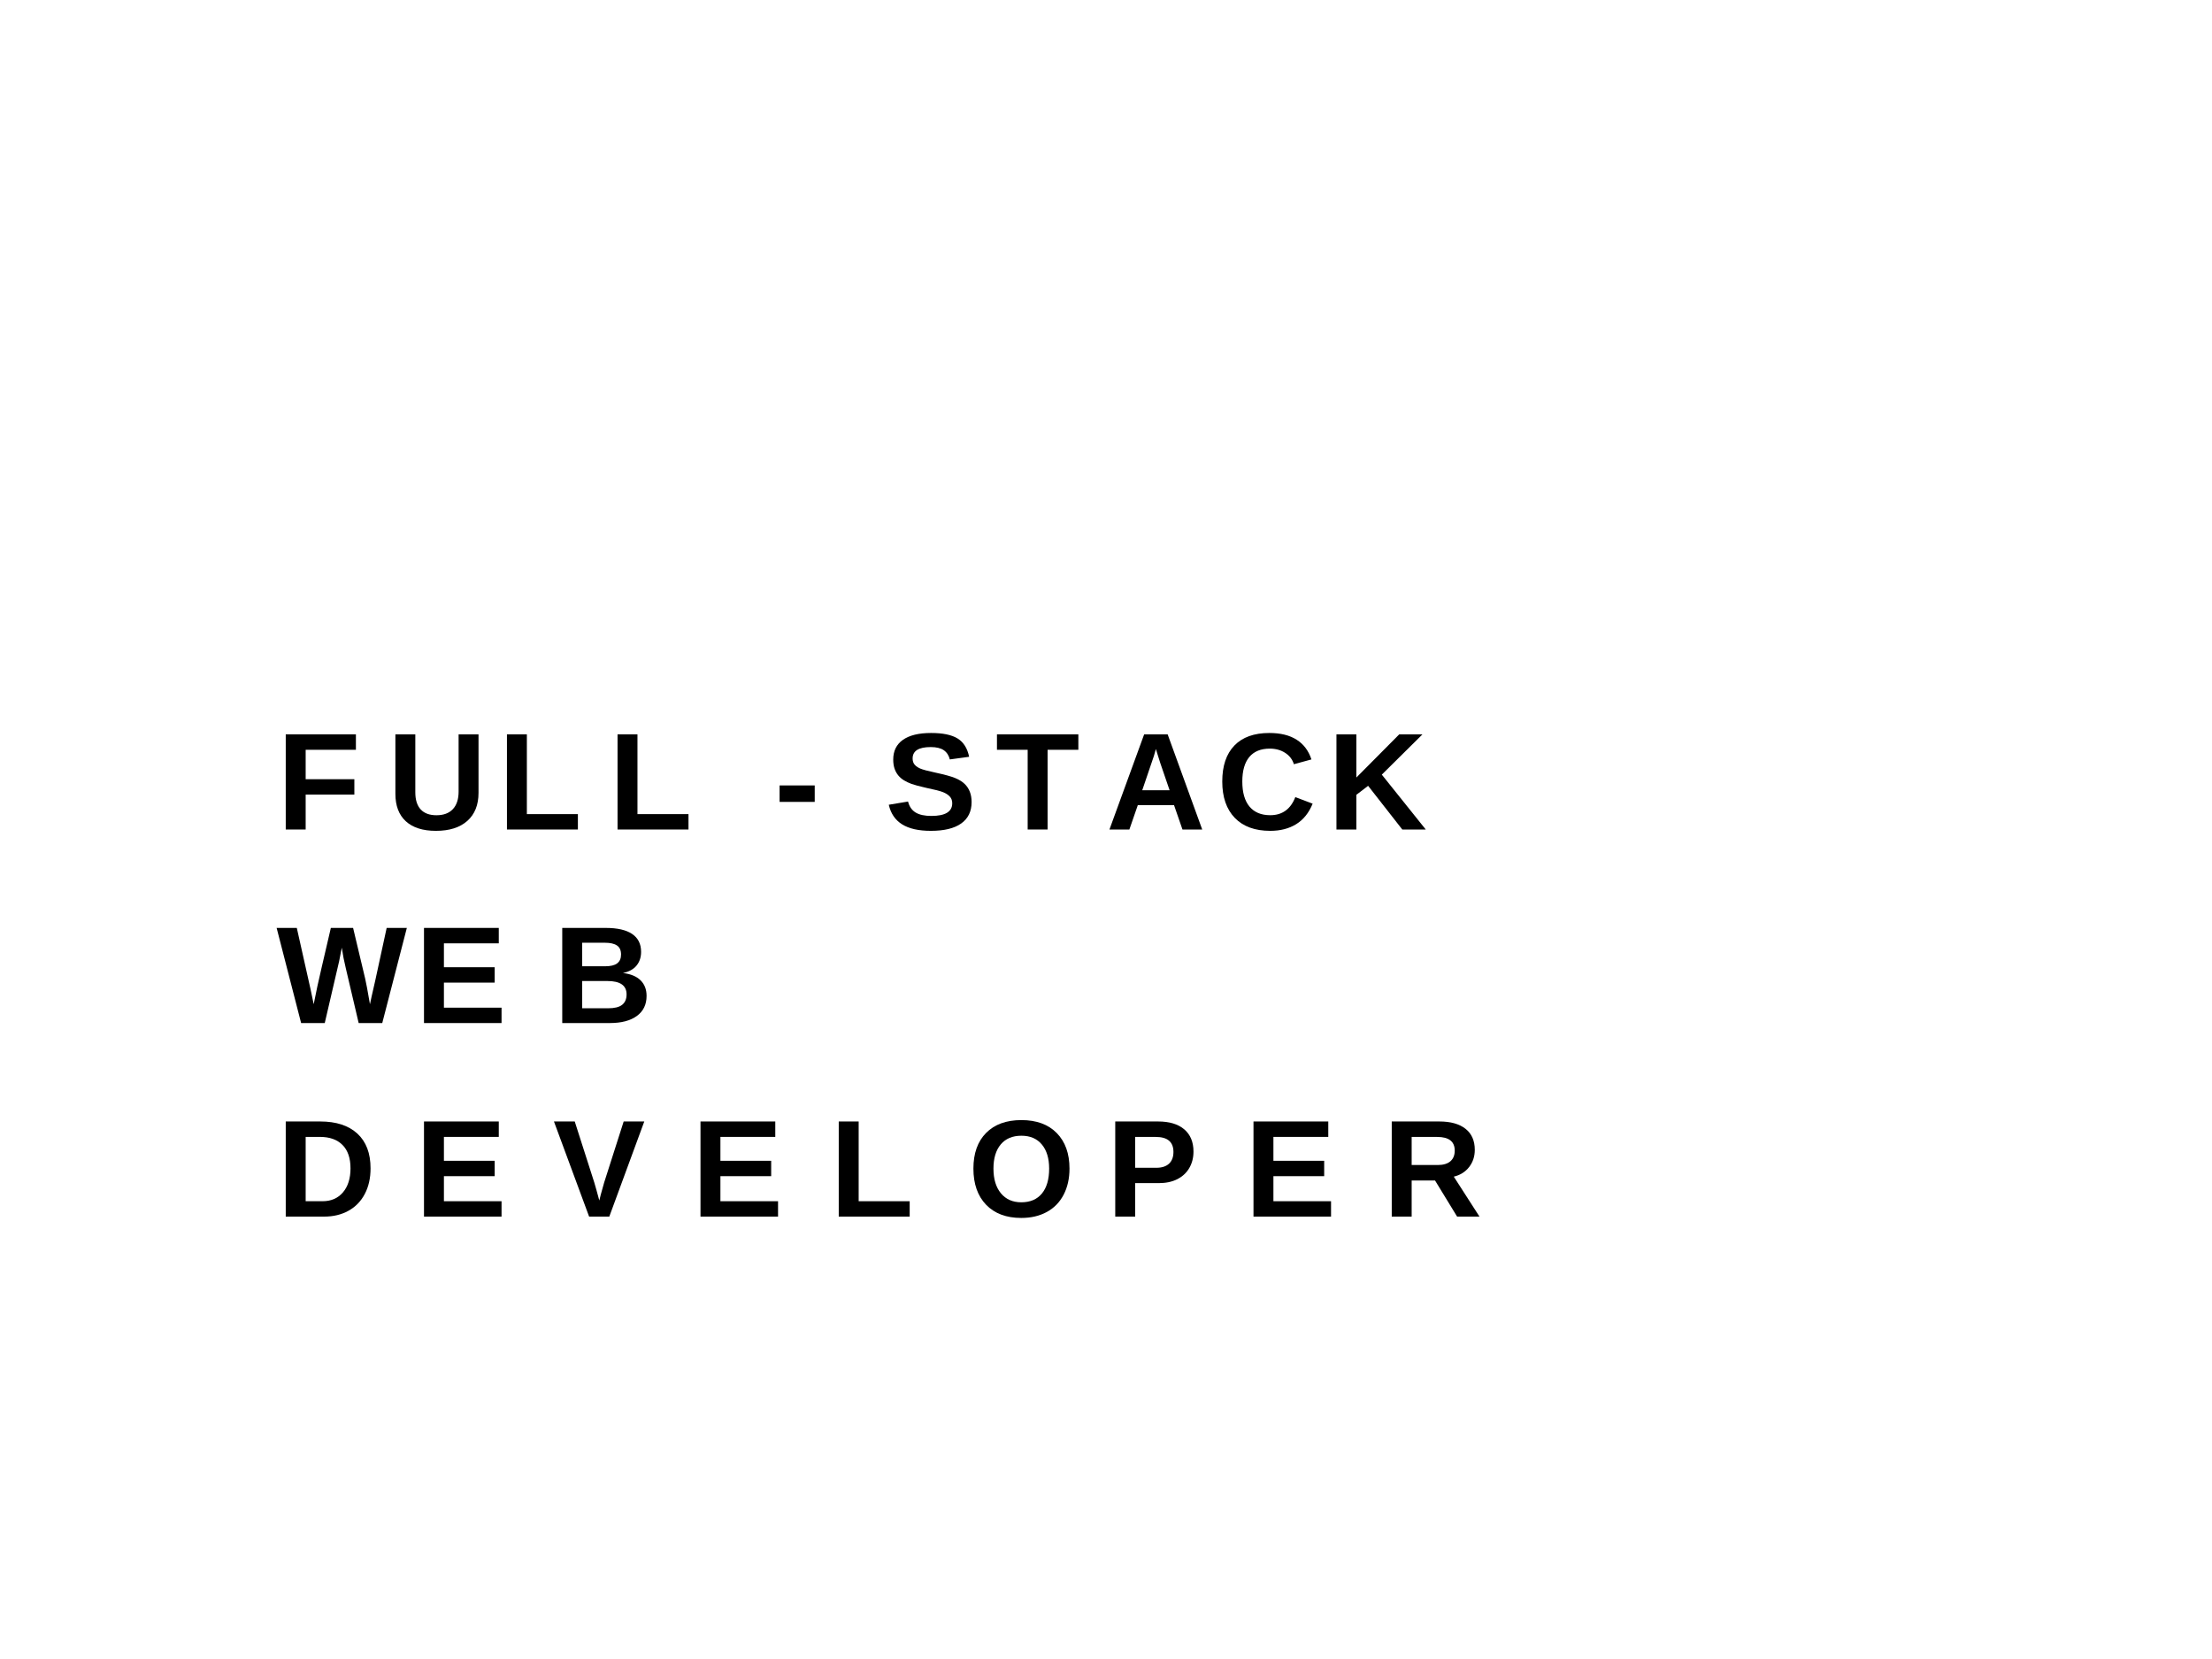
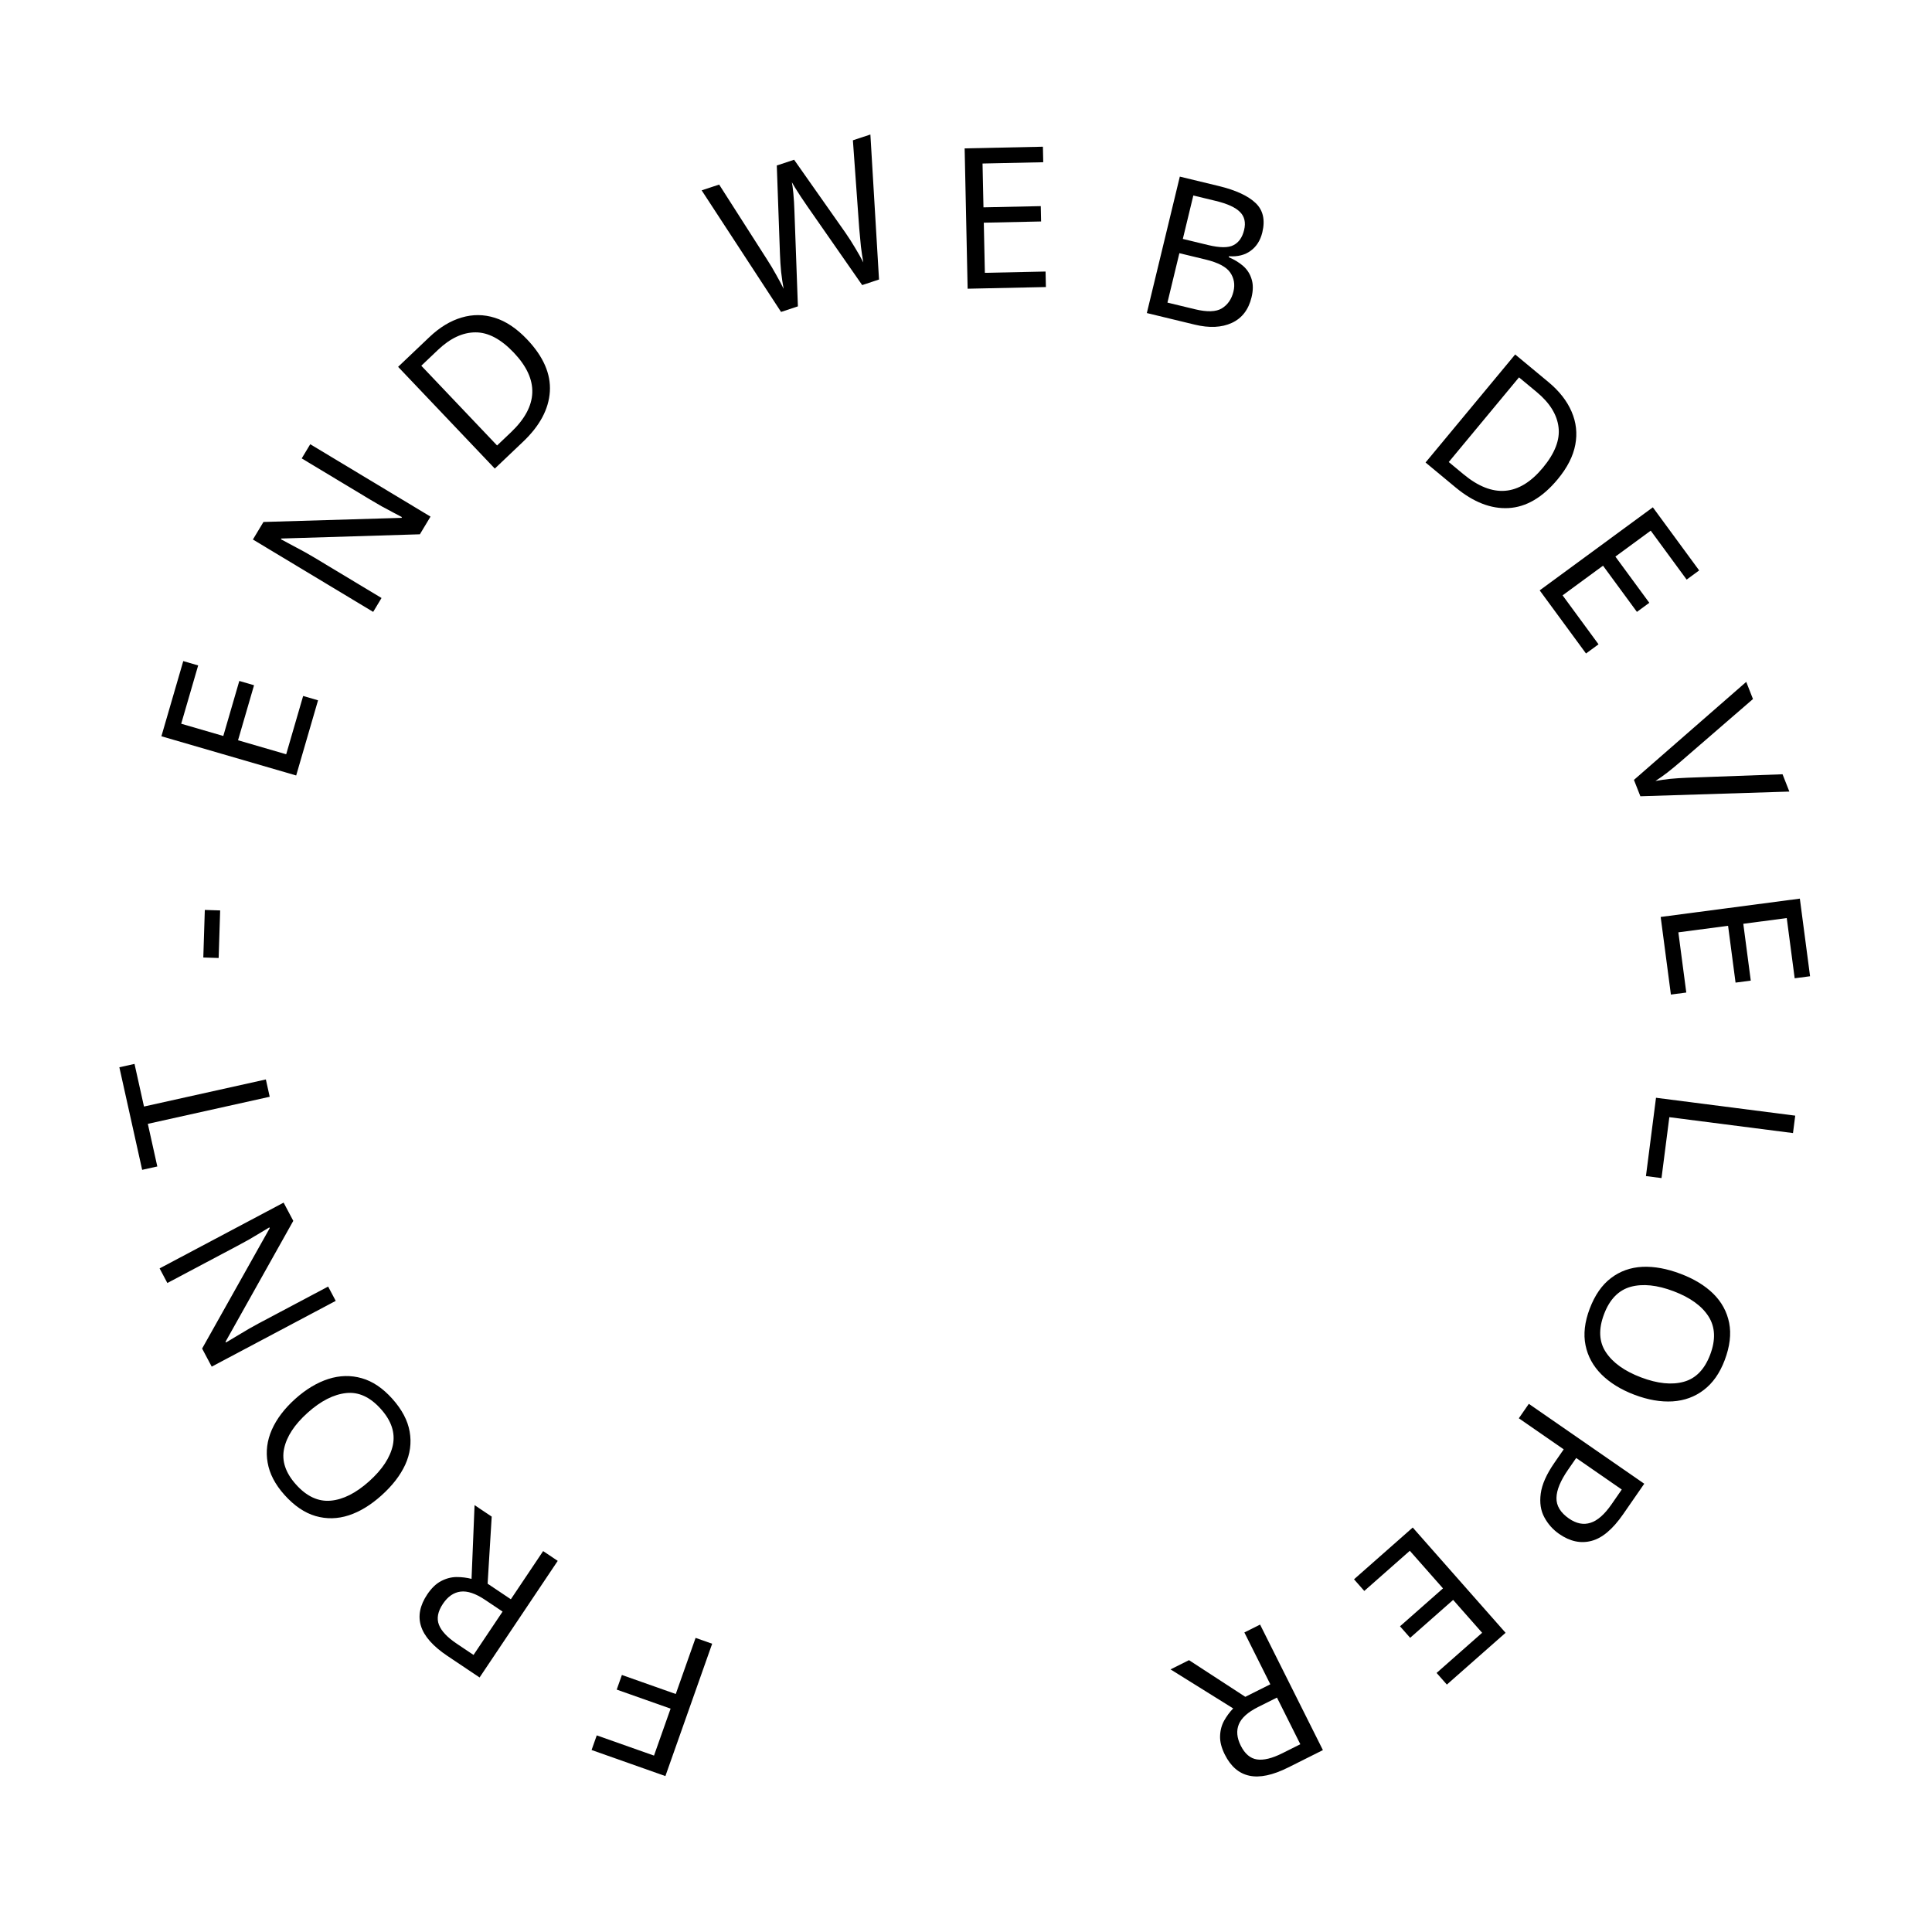
- <svg xmlns="http://www.w3.org/2000/svg" version="1.1" viewBox="0 0 800 600">
-   <g transform="translate(100, 300)">
-     <g fill="#000" font-size="50" font-family="Arial" font-weight="bold">
-       <text x="0" y="0">F</text>
-       <text x="40" y="0">U</text>
-       <text x="80" y="0">L</text>
-       <text x="120" y="0">L</text>
-       <text x="180" y="0">-</text>
-       <text x="220" y="0">S</text>
-       <text x="260" y="0">T</text>
-       <text x="300" y="0">A</text>
-       <text x="340" y="0">C</text>
-       <text x="380" y="0">K</text>
+ <svg xmlns="http://www.w3.org/2000/svg" version="1.1" width="1000" height="1000" viewBox="0 0 1000 1000" xml:space="preserve">
+   <defs />
+   <g transform="translate(500 500) scale(5.65 5.65)">
+     <g transform="translate(-28.23 66.32) rotate(-160.54)">
+       <text xml:space="preserve" font-family="BubbleLetterRegular" font-size="18" font-style="normal" font-weight="normal" style="stroke: none; stroke-width: 0; stroke-dasharray: none; stroke-linecap: butt; stroke-linejoin: miter; stroke-miterlimit: 4; fill: rgb(0,0,0); fill-rule: nonzero; opacity: 1; white-space: pre;">
+         <tspan x="-5.03" y="5.65" style="font-style: normal; font-weight: normal; ">F</tspan>
+       </text>
    </g>
-   </g>
-   <g transform="translate(100, 370)">
-     <g fill="#000" font-size="50" font-family="Arial" font-weight="bold">
-       <text x="0" y="0">W</text>
-       <text x="50" y="0">E</text>
-       <text x="100" y="0">B</text>
+     <g transform="translate(-43.23 57.39) rotate(-146.17)">
+       <text xml:space="preserve" font-family="BubbleLetterRegular" font-size="18" font-style="normal" font-weight="normal" style="stroke: none; stroke-width: 0; stroke-dasharray: none; stroke-linecap: butt; stroke-linejoin: miter; stroke-miterlimit: 4; fill: rgb(0,0,0); fill-rule: nonzero; opacity: 1; white-space: pre;">
+         <tspan x="-4.98" y="5.65" style="font-style: normal; font-weight: normal; ">R</tspan>
+       </text>
    </g>
-   </g>
-   <g transform="translate(100, 440)">
-     <g fill="#000" font-size="50" font-family="Arial" font-weight="bold">
-       <text x="0" y="0">D</text>
-       <text x="50" y="0">E</text>
-       <text x="100" y="0">V</text>
-       <text x="150" y="0">E</text>
-       <text x="200" y="0">L</text>
-       <text x="250" y="0">O</text>
-       <text x="300" y="0">P</text>
-       <text x="350" y="0">E</text>
-       <text x="400" y="0">R</text>
+     <g transform="translate(-55.37 45.25) rotate(-131.88)">
+       <text xml:space="preserve" font-family="BubbleLetterRegular" font-size="18" font-style="normal" font-weight="normal" style="stroke: none; stroke-width: 0; stroke-dasharray: none; stroke-linecap: butt; stroke-linejoin: miter; stroke-miterlimit: 4; fill: rgb(0,0,0); fill-rule: nonzero; opacity: 1; white-space: pre;">
+         <tspan x="-4.73" y="5.65" style="font-style: normal; font-weight: normal; ">O</tspan>
+       </text>
+     </g>
+     <g transform="translate(-64.61 29.78) rotate(-117.94)">
+       <text xml:space="preserve" font-family="BubbleLetterRegular" font-size="18" font-style="normal" font-weight="normal" style="stroke: none; stroke-width: 0; stroke-dasharray: none; stroke-linecap: butt; stroke-linejoin: miter; stroke-miterlimit: 4; fill: rgb(0,0,0); fill-rule: nonzero; opacity: 1; white-space: pre;">
+         <tspan x="-5.76" y="5.65" style="font-style: normal; font-weight: normal; ">N</tspan>
+       </text>
+     </g>
+     <g transform="translate(-69.48 12.4) rotate(-102.53)">
+       <text xml:space="preserve" font-family="BubbleLetterRegular" font-size="18" font-style="normal" font-weight="normal" style="stroke: none; stroke-width: 0; stroke-dasharray: none; stroke-linecap: butt; stroke-linejoin: miter; stroke-miterlimit: 4; fill: rgb(0,0,0); fill-rule: nonzero; opacity: 1; white-space: pre;">
+         <tspan x="-5.01" y="5.65" style="font-style: normal; font-weight: normal; ">T</tspan>
+       </text>
+     </g>
+     <g transform="translate(-69.85 -5.12) rotate(-88.18)">
+       <text xml:space="preserve" font-family="BubbleLetterRegular" font-size="18" font-style="normal" font-weight="normal" style="stroke: none; stroke-width: 0; stroke-dasharray: none; stroke-linecap: butt; stroke-linejoin: miter; stroke-miterlimit: 4; fill: rgb(0,0,0); fill-rule: nonzero; opacity: 1; white-space: pre;">
+         <tspan x="-5.06" y="5.65" style="font-style: normal; font-weight: normal; ">-</tspan>
+       </text>
+     </g>
+     <g transform="translate(-65.78 -22.49) rotate(-73.78)">
+       <text xml:space="preserve" font-family="BubbleLetterRegular" font-size="18" font-style="normal" font-weight="normal" style="stroke: none; stroke-width: 0; stroke-dasharray: none; stroke-linecap: butt; stroke-linejoin: miter; stroke-miterlimit: 4; fill: rgb(0,0,0); fill-rule: nonzero; opacity: 1; white-space: pre;">
+         <tspan x="-5.35" y="5.65" style="font-style: normal; font-weight: normal; ">E</tspan>
+       </text>
+     </g>
+     <g transform="translate(-57.08 -38.79) rotate(-58.96)">
+       <text xml:space="preserve" font-family="BubbleLetterRegular" font-size="18" font-style="normal" font-weight="normal" style="stroke: none; stroke-width: 0; stroke-dasharray: none; stroke-linecap: butt; stroke-linejoin: miter; stroke-miterlimit: 4; fill: rgb(0,0,0); fill-rule: nonzero; opacity: 1; white-space: pre;">
+         <tspan x="-5.76" y="5.65" style="font-style: normal; font-weight: normal; ">N</tspan>
+       </text>
+     </g>
+     <g transform="translate(-44.84 -51.77) rotate(-43.54)">
+       <text xml:space="preserve" font-family="BubbleLetterRegular" font-size="18" font-style="normal" font-weight="normal" style="stroke: none; stroke-width: 0; stroke-dasharray: none; stroke-linecap: butt; stroke-linejoin: miter; stroke-miterlimit: 4; fill: rgb(0,0,0); fill-rule: nonzero; opacity: 1; white-space: pre;">
+         <tspan x="-4.81" y="5.65" style="font-style: normal; font-weight: normal; ">D</tspan>
+       </text>
+     </g>
+     <g transform="translate(-32.16 -60.01) rotate(-29.5)">
+       <text xml:space="preserve" font-family="BubbleLetterRegular" font-size="18" font-style="normal" font-weight="normal" style="stroke: none; stroke-width: 0; stroke-dasharray: none; stroke-linecap: butt; stroke-linejoin: miter; stroke-miterlimit: 4; fill: rgb(0,0,0); fill-rule: nonzero; opacity: 1; white-space: pre;">
+         <tspan x="-2.81" y="5.65" style="font-style: normal; font-weight: normal; white-space: pre; "> </tspan>
+       </text>
+     </g>
+     <g transform="translate(-15.58 -66.32) rotate(-18.31)">
+       <text xml:space="preserve" font-family="BubbleLetterRegular" font-size="18" font-style="normal" font-weight="normal" style="stroke: none; stroke-width: 0; stroke-dasharray: none; stroke-linecap: butt; stroke-linejoin: miter; stroke-miterlimit: 4; fill: rgb(0,0,0); fill-rule: nonzero; opacity: 1; white-space: pre;">
+         <tspan x="-6.93" y="5.65" style="font-style: normal; font-weight: normal; ">W</tspan>
+       </text>
+     </g>
+     <g transform="translate(3.63 -67.77) rotate(-1.22)">
+       <text xml:space="preserve" font-family="BubbleLetterRegular" font-size="18" font-style="normal" font-weight="normal" style="stroke: none; stroke-width: 0; stroke-dasharray: none; stroke-linecap: butt; stroke-linejoin: miter; stroke-miterlimit: 4; fill: rgb(0,0,0); fill-rule: nonzero; opacity: 1; white-space: pre;">
+         <tspan x="-5.35" y="5.65" style="font-style: normal; font-weight: normal; ">E</tspan>
+       </text>
+     </g>
+     <g transform="translate(21.44 -64.45) rotate(13.59)">
+       <text xml:space="preserve" font-family="BubbleLetterRegular" font-size="18" font-style="normal" font-weight="normal" style="stroke: none; stroke-width: 0; stroke-dasharray: none; stroke-linecap: butt; stroke-linejoin: miter; stroke-miterlimit: 4; fill: rgb(0,0,0); fill-rule: nonzero; opacity: 1; white-space: pre;">
+         <tspan x="-5.4" y="5.65" style="font-style: normal; font-weight: normal; ">B</tspan>
+       </text>
+     </g>
+     <g transform="translate(35.56 -57.88) rotate(28.49)">
+       <text xml:space="preserve" font-family="BubbleLetterRegular" font-size="18" font-style="normal" font-weight="normal" style="stroke: none; stroke-width: 0; stroke-dasharray: none; stroke-linecap: butt; stroke-linejoin: miter; stroke-miterlimit: 4; fill: rgb(0,0,0); fill-rule: nonzero; opacity: 1; white-space: pre;">
+         <tspan x="-2.81" y="5.65" style="font-style: normal; font-weight: normal; white-space: pre; "> </tspan>
+       </text>
+     </g>
+     <g transform="translate(48.06 -48.52) rotate(39.68)">
+       <text xml:space="preserve" font-family="BubbleLetterRegular" font-size="18" font-style="normal" font-weight="normal" style="stroke: none; stroke-width: 0; stroke-dasharray: none; stroke-linecap: butt; stroke-linejoin: miter; stroke-miterlimit: 4; fill: rgb(0,0,0); fill-rule: nonzero; opacity: 1; white-space: pre;">
+         <tspan x="-4.81" y="5.65" style="font-style: normal; font-weight: normal; ">D</tspan>
+       </text>
+     </g>
+     <g transform="translate(59.24 -34.85) rotate(53.72)">
+       <text xml:space="preserve" font-family="BubbleLetterRegular" font-size="18" font-style="normal" font-weight="normal" style="stroke: none; stroke-width: 0; stroke-dasharray: none; stroke-linecap: butt; stroke-linejoin: miter; stroke-miterlimit: 4; fill: rgb(0,0,0); fill-rule: nonzero; opacity: 1; white-space: pre;">
+         <tspan x="-5.35" y="5.65" style="font-style: normal; font-weight: normal; ">E</tspan>
+       </text>
+     </g>
+     <g transform="translate(66.5 -18.98) rotate(68.54)">
+       <text xml:space="preserve" font-family="BubbleLetterRegular" font-size="18" font-style="normal" font-weight="normal" style="stroke: none; stroke-width: 0; stroke-dasharray: none; stroke-linecap: butt; stroke-linejoin: miter; stroke-miterlimit: 4; fill: rgb(0,0,0); fill-rule: nonzero; opacity: 1; white-space: pre;">
+         <tspan x="-4.74" y="5.65" style="font-style: normal; font-weight: normal; ">V</tspan>
+       </text>
+     </g>
+     <g transform="translate(69.71 -1.66) rotate(82.5)">
+       <text xml:space="preserve" font-family="BubbleLetterRegular" font-size="18" font-style="normal" font-weight="normal" style="stroke: none; stroke-width: 0; stroke-dasharray: none; stroke-linecap: butt; stroke-linejoin: miter; stroke-miterlimit: 4; fill: rgb(0,0,0); fill-rule: nonzero; opacity: 1; white-space: pre;">
+         <tspan x="-5.35" y="5.65" style="font-style: normal; font-weight: normal; ">E</tspan>
+       </text>
+     </g>
+     <g transform="translate(68.48 15.39) rotate(97.32)">
+       <text xml:space="preserve" font-family="BubbleLetterRegular" font-size="18" font-style="normal" font-weight="normal" style="stroke: none; stroke-width: 0; stroke-dasharray: none; stroke-linecap: butt; stroke-linejoin: miter; stroke-miterlimit: 4; fill: rgb(0,0,0); fill-rule: nonzero; opacity: 1; white-space: pre;">
+         <tspan x="-4.37" y="5.65" style="font-style: normal; font-weight: normal; ">L</tspan>
+       </text>
+     </g>
+     <g transform="translate(63.41 31.31) rotate(110.74)">
+       <text xml:space="preserve" font-family="BubbleLetterRegular" font-size="18" font-style="normal" font-weight="normal" style="stroke: none; stroke-width: 0; stroke-dasharray: none; stroke-linecap: butt; stroke-linejoin: miter; stroke-miterlimit: 4; fill: rgb(0,0,0); fill-rule: nonzero; opacity: 1; white-space: pre;">
+         <tspan x="-4.73" y="5.65" style="font-style: normal; font-weight: normal; ">O</tspan>
+       </text>
+     </g>
+     <g transform="translate(54.52 45.76) rotate(124.69)">
+       <text xml:space="preserve" font-family="BubbleLetterRegular" font-size="18" font-style="normal" font-weight="normal" style="stroke: none; stroke-width: 0; stroke-dasharray: none; stroke-linecap: butt; stroke-linejoin: miter; stroke-miterlimit: 4; fill: rgb(0,0,0); fill-rule: nonzero; opacity: 1; white-space: pre;">
+         <tspan x="-4.71" y="5.65" style="font-style: normal; font-weight: normal; ">P</tspan>
+       </text>
+     </g>
+     <g transform="translate(41.96 58.06) rotate(138.59)">
+       <text xml:space="preserve" font-family="BubbleLetterRegular" font-size="18" font-style="normal" font-weight="normal" style="stroke: none; stroke-width: 0; stroke-dasharray: none; stroke-linecap: butt; stroke-linejoin: miter; stroke-miterlimit: 4; fill: rgb(0,0,0); fill-rule: nonzero; opacity: 1; white-space: pre;">
+         <tspan x="-5.35" y="5.65" style="font-style: normal; font-weight: normal; ">E</tspan>
+       </text>
+     </g>
+     <g transform="translate(26.58 66.83) rotate(153.41)">
+       <text xml:space="preserve" font-family="BubbleLetterRegular" font-size="18" font-style="normal" font-weight="normal" style="stroke: none; stroke-width: 0; stroke-dasharray: none; stroke-linecap: butt; stroke-linejoin: miter; stroke-miterlimit: 4; fill: rgb(0,0,0); fill-rule: nonzero; opacity: 1; white-space: pre;">
+         <tspan x="-4.98" y="5.65" style="font-style: normal; font-weight: normal; ">R</tspan>
+       </text>
    </g>
  </g>
</svg>
